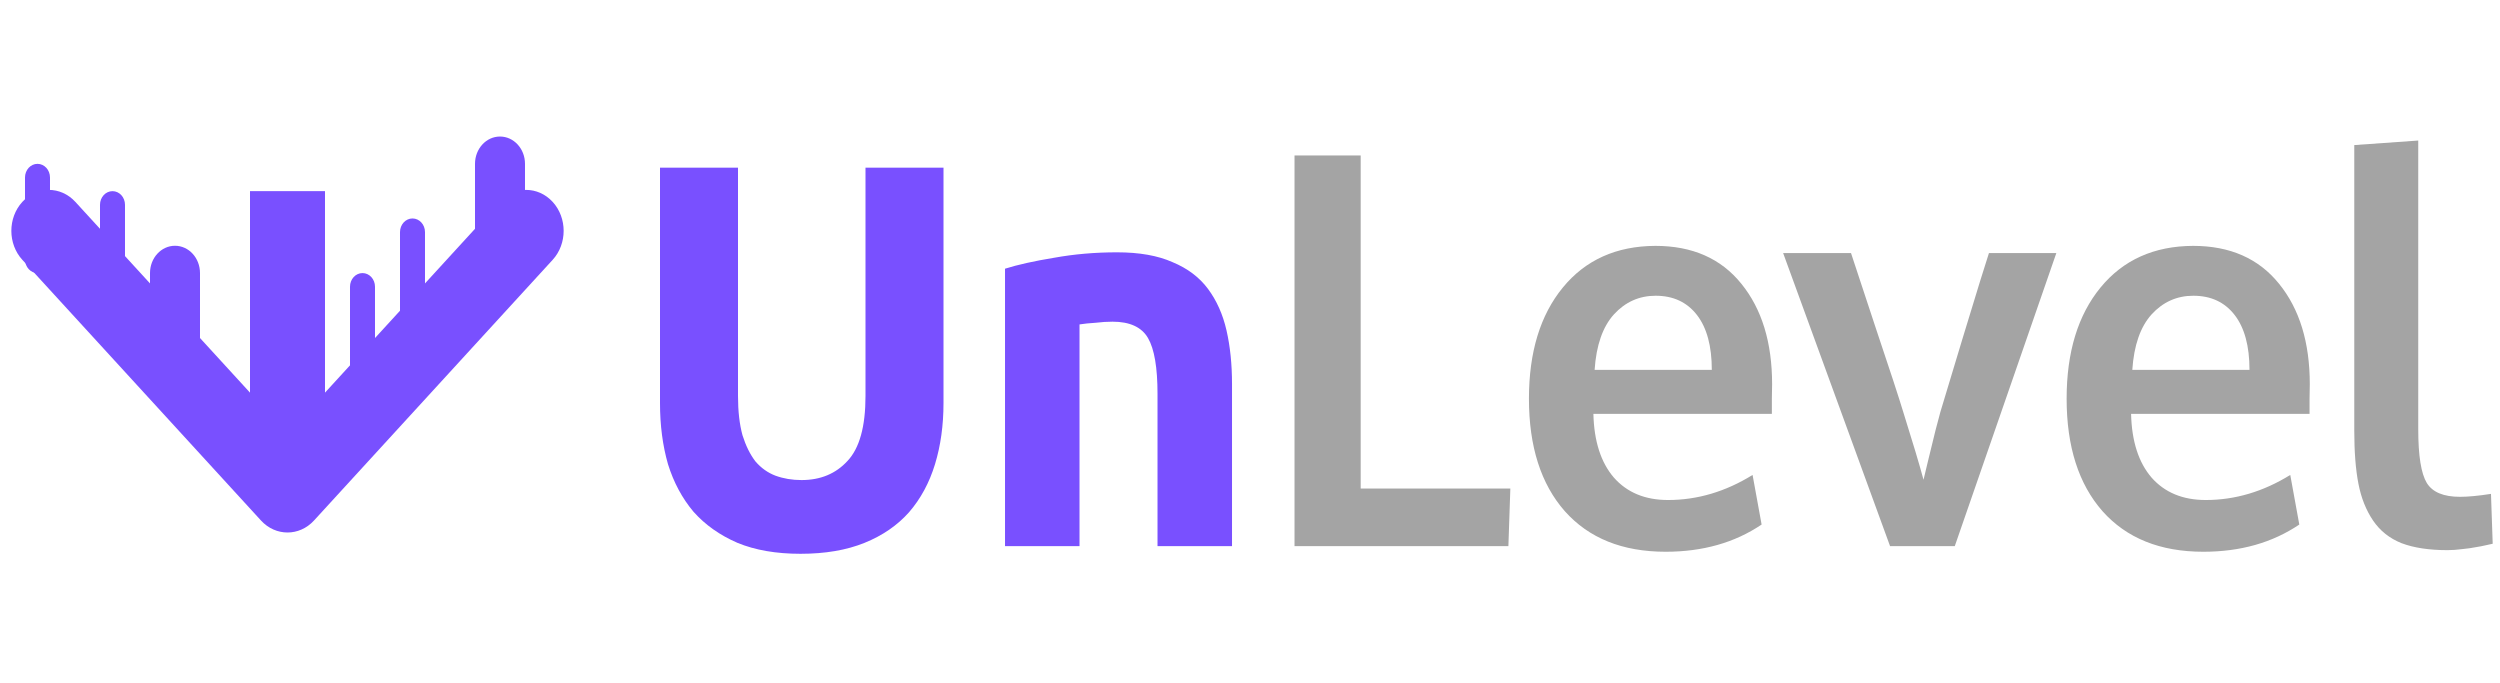
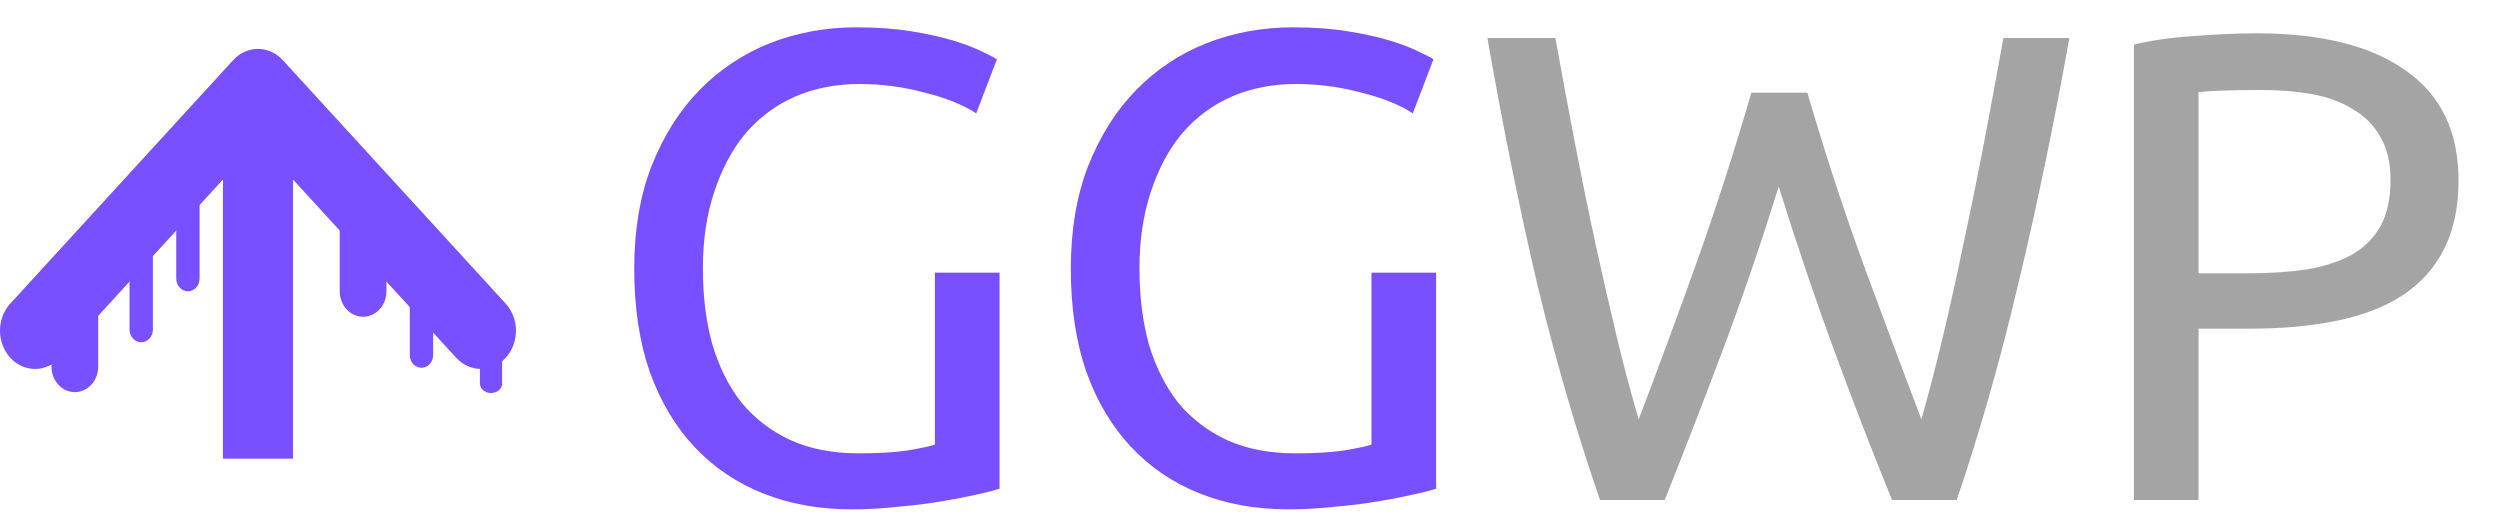
- <svg xmlns="http://www.w3.org/2000/svg" width="1051" height="287" viewBox="0 0 1051 287" fill="none">
-   <path d="M336.53 232.815C326.301 232.815 317.473 231.284 310.045 228.222C302.618 225.008 296.453 220.646 291.548 215.135C286.783 209.472 283.21 202.814 280.827 195.16C278.586 187.354 277.464 178.782 277.464 169.445V70.487H310.255V166.46C310.255 172.889 310.886 178.399 312.147 182.991C313.548 187.431 315.371 191.104 317.612 194.012C319.995 196.767 322.797 198.757 326.02 199.982C329.384 201.207 333.027 201.819 336.951 201.819C344.938 201.819 351.384 199.14 356.289 193.782C361.334 188.425 363.856 179.318 363.856 166.46V70.487H396.648V169.445C396.648 178.782 395.457 187.354 393.074 195.16C390.692 202.967 387.049 209.702 382.144 215.365C377.239 220.875 371.003 225.161 363.436 228.222C355.869 231.284 346.901 232.815 336.53 232.815ZM422.508 112.963C427.834 111.28 434.7 109.749 443.108 108.371C451.516 106.841 460.344 106.075 469.593 106.075C478.983 106.075 486.76 107.453 492.925 110.208C499.231 112.81 504.207 116.56 507.85 121.459C511.493 126.357 514.086 132.173 515.627 138.908C517.169 145.643 517.939 153.143 517.939 161.409V229.6H486.619V165.542C486.619 154.521 485.289 146.715 482.626 142.123C479.963 137.531 474.989 135.235 467.701 135.235C465.46 135.235 463.077 135.387 460.555 135.694C458.032 135.846 455.79 136.076 453.828 136.383V229.6H422.508V112.963Z" fill="#7950FF" />
-   <path d="M544.217 229.6V65.36H572.032V205.384H634.948L634.127 229.6H544.217ZM700.244 231.955C682.112 231.955 667.982 226.274 657.855 214.914C647.796 203.478 642.767 187.708 642.767 167.603C642.767 148.022 647.523 132.439 657.035 120.853C666.545 109.269 679.511 103.44 695.933 103.365C711.466 103.365 723.508 108.671 732.061 119.284C740.683 129.897 744.994 143.986 744.994 161.55C744.994 162.82 744.959 164.876 744.891 167.716C744.891 170.556 744.891 172.649 744.891 173.993H669.864C670.137 185.504 673.011 194.434 678.486 200.788C684.027 207.066 691.623 210.205 701.27 210.205C713.587 210.205 725.424 206.693 736.782 199.667L740.581 220.519C729.291 228.142 715.846 231.955 700.244 231.955ZM670.377 155.495H719.643C719.643 145.48 717.555 137.783 713.382 132.401C709.207 127.02 703.426 124.33 696.036 124.33C689.125 124.33 683.275 126.945 678.486 132.177C673.764 137.409 671.061 145.182 670.377 155.495ZM794.586 229.6L749.631 106.392H778.165C779.26 109.755 782.714 120.219 788.531 137.783C794.415 155.272 798.315 167.192 800.231 173.545C804.132 185.952 806.937 195.332 808.648 201.685C808.648 201.609 809.229 199.181 810.392 194.398C811.556 189.614 812.65 185.13 813.677 180.944C814.772 176.684 815.456 174.106 815.729 173.209C815.798 173.06 818.911 162.745 825.07 142.267C831.296 121.788 834.991 109.83 836.155 106.392H864.482L821.785 229.6H794.586ZM926.288 231.955C908.155 231.955 894.026 226.274 883.899 214.914C873.84 203.478 868.811 187.708 868.811 167.603C868.811 148.022 873.567 132.439 883.078 120.853C892.589 109.269 905.555 103.44 921.977 103.365C937.51 103.365 949.552 108.671 958.105 119.284C966.727 129.897 971.038 143.986 971.038 161.55C971.038 162.82 971.003 164.876 970.935 167.716C970.935 170.556 970.935 172.649 970.935 173.993H895.908C896.181 185.504 899.055 194.434 904.529 200.788C910.071 207.066 917.667 210.205 927.314 210.205C939.631 210.205 951.468 206.693 962.826 199.667L966.625 220.519C955.335 228.142 941.889 231.955 926.288 231.955ZM896.421 155.495H945.687C945.687 145.48 943.599 137.783 939.426 132.401C935.251 127.02 929.47 124.33 922.08 124.33C915.169 124.33 909.319 126.945 904.529 132.177C899.808 137.409 897.105 145.182 896.421 155.495ZM1028.94 231.282C1021.21 231.282 1014.78 230.309 1009.65 228.367C1004.58 226.349 1000.58 223.172 997.64 218.838C994.697 214.503 992.644 209.346 991.482 203.366C990.318 197.387 989.736 189.95 989.736 181.057V60.987L1016.63 59.082V180.497C1016.63 191.558 1017.83 199.069 1020.22 203.03C1022.61 206.917 1027.27 208.86 1034.18 208.86C1037.6 208.86 1041.94 208.449 1047.21 207.626L1047.93 228.591C1047.86 228.591 1047.01 228.778 1045.37 229.151C1043.79 229.525 1042.25 229.824 1040.75 230.049C1039.31 230.347 1037.46 230.609 1035.2 230.833C1032.95 231.133 1030.86 231.282 1028.94 231.282Z" fill="#A4A4A4" />
-   <path d="M109.717 218.817C115.874 225.541 125.856 225.541 132.013 218.817L232.34 109.229C238.497 102.504 238.497 91.601 232.34 84.876C226.183 78.152 216.202 78.152 210.045 84.876L120.865 182.288L31.685 84.876C25.528 78.152 15.546 78.152 9.389 84.876C3.233 91.601 3.233 102.504 9.389 109.229L109.717 218.817ZM105.1 80.36V206.64H136.63V80.36H105.1Z" fill="#7950FF" />
-   <path d="M52.55 86.1C52.55 82.93 50.197 80.36 47.295 80.36C44.393 80.36 42.04 82.93 42.04 86.1V132.02C42.04 135.19 44.393 137.76 47.295 137.76C50.197 137.76 52.55 135.19 52.55 132.02V86.1Z" fill="#7950FF" />
-   <path d="M84.08 114.8C84.08 108.46 79.374 103.32 73.57 103.32C67.766 103.32 63.06 108.46 63.06 114.8V149.24C63.06 155.58 67.766 160.72 73.57 160.72C79.374 160.72 84.08 155.58 84.08 149.24V114.8Z" fill="#7950FF" />
-   <path d="M21.02 74.62C21.02 71.45 18.667 68.88 15.765 68.88C12.863 68.88 10.51 71.45 10.51 74.62V109.06C10.51 112.23 12.863 114.8 15.765 114.8C18.667 114.8 21.02 112.23 21.02 109.06V74.62Z" fill="#7950FF" />
-   <path d="M178.67 97.58C178.67 94.41 176.317 91.84 173.415 91.84C170.513 91.84 168.16 94.41 168.16 97.58V143.5C168.16 146.67 170.513 149.24 173.415 149.24C176.317 149.24 178.67 146.67 178.67 143.5V97.58Z" fill="#7950FF" />
-   <path d="M220.71 68.88C220.71 62.54 216.005 57.4 210.2 57.4C204.395 57.4 199.69 62.54 199.69 68.88V103.32C199.69 109.66 204.395 114.8 210.2 114.8C216.005 114.8 220.71 109.66 220.71 103.32V68.88Z" fill="#7950FF" />
-   <path d="M157.65 120.54C157.65 117.37 155.297 114.8 152.395 114.8C149.493 114.8 147.14 117.37 147.14 120.54V166.46C147.14 169.63 149.493 172.2 152.395 172.2C155.297 172.2 157.65 169.63 157.65 166.46V120.54Z" fill="#7950FF" />
+ <svg xmlns="http://www.w3.org/2000/svg" width="1125" height="230" viewBox="0 0 1125 230" fill="none">
+   <path d="M420.7 122.7H449.8V219.9C447.4 220.7 443.9 221.6 439.3 222.6C434.9 223.6 429.7 224.6 423.7 225.6C417.9 226.6 411.5 227.4 404.5 228C397.5 228.8 390.4 229.2 383.2 229.2C368.6 229.2 355.3 226.8 343.3 222C331.3 217.2 321 210.2 312.4 201C303.8 191.8 297.1 180.5 292.3 167.1C287.7 153.7 285.4 138.3 285.4 120.9C285.4 103.5 288 88.1 293.2 74.7C298.6 61.1 305.8 49.7 314.8 40.5C323.8 31.3 334.3 24.3 346.3 19.5C358.5 14.7 371.5 12.3 385.3 12.3C394.7 12.3 403 12.9 410.2 14.1C417.6 15.3 423.9 16.7 429.1 18.3C434.3 19.9 438.5 21.5 441.7 23.1C445.1 24.7 447.4 25.9 448.6 26.7L439.3 51C433.5 47.2 425.8 44.1 416.2 41.7C406.6 39.1 396.8 37.8 386.8 37.8C376.2 37.8 366.5 39.7 357.7 43.5C349.1 47.3 341.7 52.8 335.5 60C329.5 67.2 324.8 76 321.4 86.4C318 96.6 316.3 108.1 316.3 120.9C316.3 133.3 317.7 144.6 320.5 154.8C323.5 165 327.9 173.8 333.7 181.2C339.7 188.4 347 194 355.6 198C364.4 202 374.7 204 386.5 204C394.9 204 402 203.6 407.8 202.8C413.8 201.8 418.1 200.9 420.7 200.1V122.7ZM617.162 122.7H646.262V219.9C643.863 220.7 640.363 221.6 635.763 222.6C631.363 223.6 626.163 224.6 620.163 225.6C614.363 226.6 607.962 227.4 600.962 228C593.962 228.8 586.862 229.2 579.662 229.2C565.062 229.2 551.762 226.8 539.762 222C527.762 217.2 517.462 210.2 508.862 201C500.262 191.8 493.562 180.5 488.762 167.1C484.162 153.7 481.862 138.3 481.862 120.9C481.862 103.5 484.462 88.1 489.662 74.7C495.062 61.1 502.262 49.7 511.262 40.5C520.262 31.3 530.762 24.3 542.762 19.5C554.962 14.7 567.963 12.3 581.763 12.3C591.163 12.3 599.463 12.9 606.663 14.1C614.063 15.3 620.363 16.7 625.562 18.3C630.762 19.9 634.963 21.5 638.163 23.1C641.563 24.7 643.863 25.9 645.063 26.7L635.763 51C629.963 47.2 622.263 44.1 612.662 41.7C603.062 39.1 593.262 37.8 583.263 37.8C572.663 37.8 562.963 39.7 554.163 43.5C545.562 47.3 538.162 52.8 531.962 60C525.962 67.2 521.262 76 517.862 86.4C514.462 96.6 512.762 108.1 512.762 120.9C512.762 133.3 514.162 144.6 516.962 154.8C519.962 165 524.362 173.8 530.162 181.2C536.162 188.4 543.462 194 552.063 198C560.863 202 571.163 204 582.962 204C591.362 204 598.462 203.6 604.263 202.8C610.263 201.8 614.562 200.9 617.162 200.1V122.7Z" fill="#7950FF" />
+   <path d="M800.425 84C792.025 110.8 783.525 135.6 774.925 158.4C766.325 181.2 757.725 203.4 749.125 225H720.025C709.425 194.4 700.025 162.1 691.825 128.1C683.825 94.1 676.325 57.1 669.325 17.1H699.925C702.725 32.7 705.625 48.3 708.625 63.9C711.625 79.5 714.725 94.7 717.925 109.5C721.125 124.1 724.325 138.1 727.525 151.5C730.725 164.9 734.025 177.3 737.425 188.7C745.425 167.7 753.925 144.7 762.925 119.7C771.925 94.5 780.325 68.5 788.125 41.7H813.325C821.125 68.5 829.625 94.5 838.825 119.7C848.025 144.7 856.625 167.7 864.625 188.7C867.825 177.5 871.025 165.2 874.225 151.8C877.425 138.4 880.525 124.4 883.525 109.8C886.725 95 889.825 79.8 892.825 64.2C895.825 48.4 898.725 32.7 901.525 17.1H931.225C924.025 57.1 916.325 94.1 908.125 128.1C900.125 162.1 890.925 194.4 880.525 225H851.425C842.625 203.4 834.025 181.2 825.625 158.4C817.225 135.6 808.825 110.8 800.425 84ZM1015.44 15C1044.64 15 1067.04 20.6 1082.64 31.8C1098.44 42.8 1106.34 59.3 1106.34 81.3C1106.34 93.3 1104.14 103.6 1099.74 112.2C1095.54 120.6 1089.34 127.5 1081.14 132.9C1073.14 138.1 1063.34 141.9 1051.74 144.3C1040.14 146.7 1027.04 147.9 1012.44 147.9H989.338V225H960.238V20.1C968.438 18.1 977.538 16.8 987.538 16.2C997.738 15.4 1007.04 15 1015.44 15ZM1017.84 40.5C1005.44 40.5 995.938 40.8 989.338 41.4V123H1011.24C1021.24 123 1030.24 122.4 1038.24 121.2C1046.24 119.8 1052.94 117.6 1058.34 114.6C1063.94 111.4 1068.24 107.1 1071.24 101.7C1074.24 96.3 1075.74 89.4 1075.74 81C1075.74 73 1074.14 66.4 1070.94 61.2C1067.94 56 1063.74 51.9 1058.34 48.9C1053.14 45.7 1047.04 43.5 1040.04 42.3C1033.04 41.1 1025.64 40.5 1017.84 40.5Z" fill="#A4A4A4" />
+   <path d="M127.241 27.043C121.084 20.319 111.102 20.319 104.945 27.043L4.618 136.631C-1.539 143.356 -1.539 154.259 4.618 160.983C10.774 167.708 20.756 167.708 26.912 160.983L116.093 63.572L205.273 160.983C211.43 167.708 221.412 167.708 227.568 160.983C233.725 154.259 233.725 143.356 227.568 136.631L127.241 27.043ZM131.858 206.4L131.858 39.22H100.328L100.328 206.4H131.858Z" fill="#7950FF" />
+   <path d="M184.408 159.76C184.408 162.93 186.761 165.5 189.663 165.5C192.565 165.5 194.918 162.93 194.918 159.76V113.84C194.918 110.67 192.565 108.1 189.663 108.1C186.761 108.1 184.408 110.67 184.408 113.84V159.76Z" fill="#7950FF" />
+   <path d="M152.878 131.06C152.878 137.4 157.583 142.54 163.388 142.54C169.192 142.54 173.898 137.4 173.898 131.06V96.62C173.898 90.28 169.192 85.14 163.388 85.14C157.583 85.14 152.878 90.28 152.878 96.62V131.06Z" fill="#7950FF" />
+   <path d="M215.958 172.61C215.958 174.957 218.196 176.86 220.958 176.86C223.719 176.86 225.958 174.957 225.958 172.61V147.11C225.958 144.763 223.719 142.86 220.958 142.86C218.196 142.86 215.958 144.763 215.958 147.11V172.61Z" fill="#7950FF" />
+   <path d="M58.288 148.28C58.288 151.45 60.641 154.02 63.543 154.02C66.445 154.02 68.798 151.45 68.798 148.28L68.798 102.36C68.798 99.19 66.445 96.62 63.543 96.62C60.641 96.62 58.288 99.19 58.288 102.36L58.288 148.28Z" fill="#7950FF" />
+   <path d="M23.166 164.98C23.166 171.32 27.871 176.46 33.676 176.46C39.48 176.46 44.186 171.32 44.186 164.98L44.186 130.54C44.186 124.2 39.48 119.06 33.676 119.06C27.871 119.06 23.166 124.2 23.166 130.54L23.166 164.98Z" fill="#7950FF" />
+   <path d="M79.308 125.32C79.308 128.49 81.661 131.06 84.563 131.06C87.465 131.06 89.818 128.49 89.818 125.32L89.818 79.4C89.818 76.23 87.465 73.66 84.563 73.66C81.661 73.66 79.308 76.23 79.308 79.4L79.308 125.32Z" fill="#7950FF" />
</svg>
